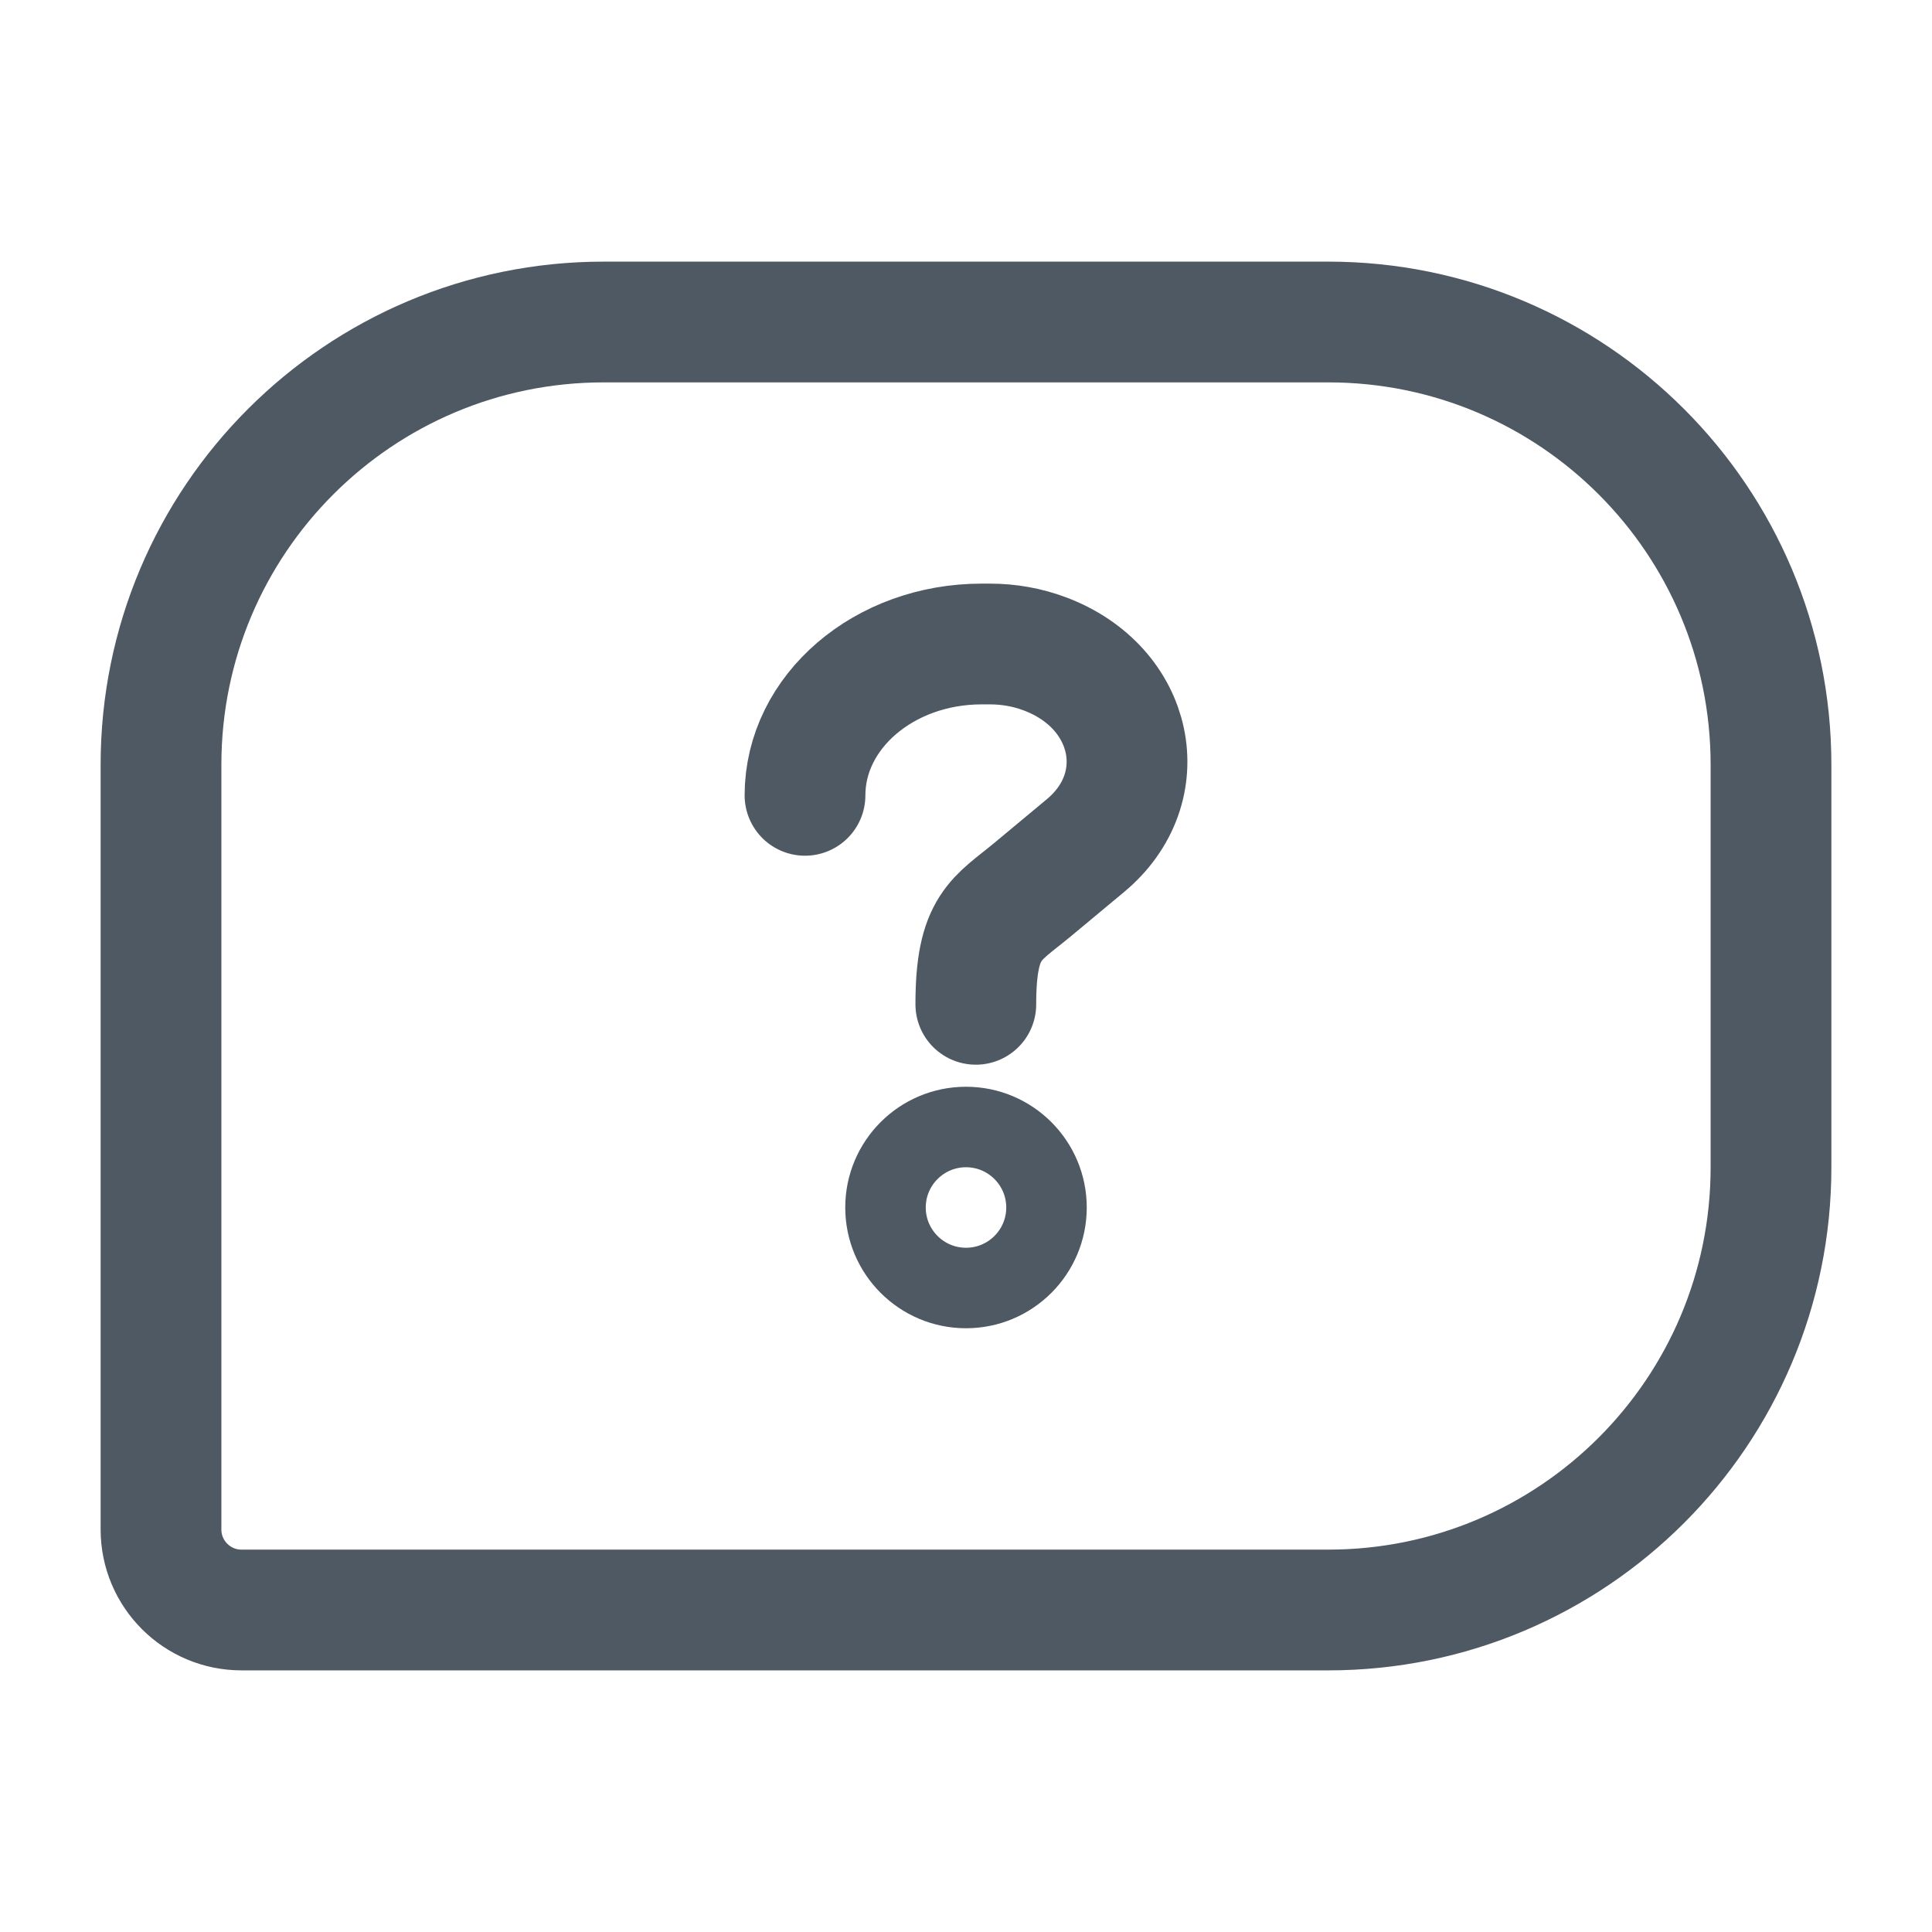
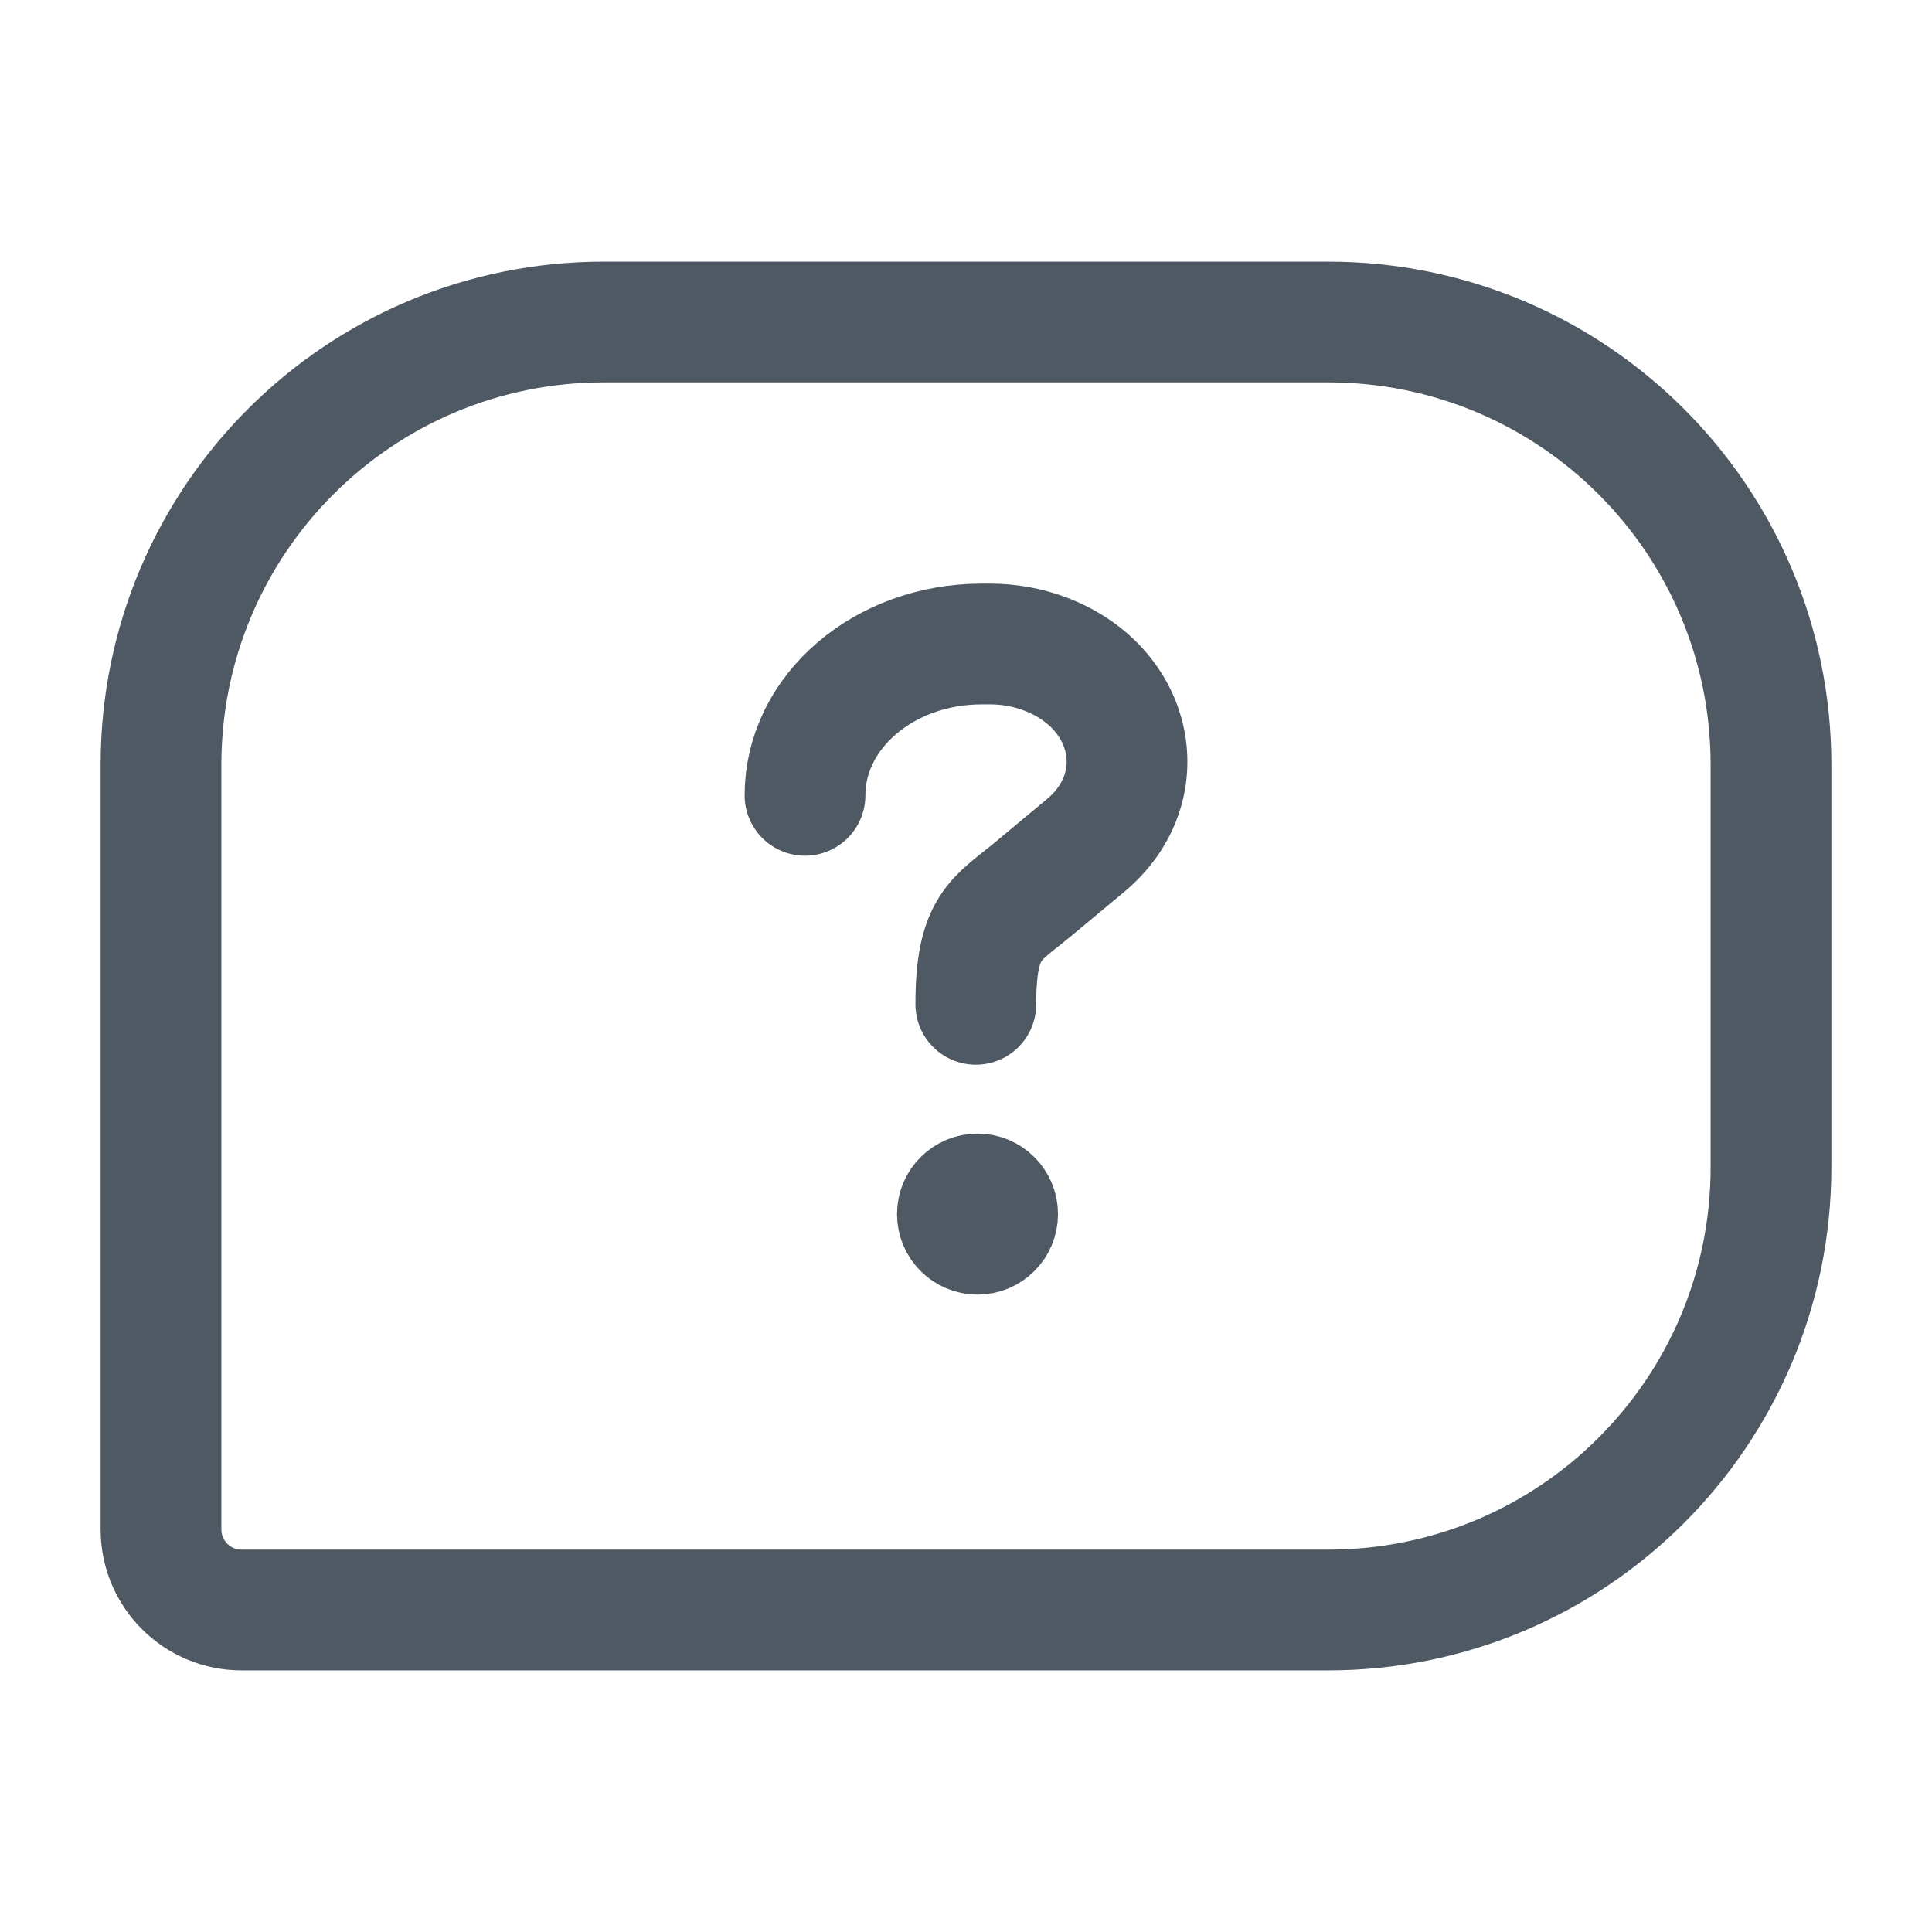
<svg xmlns="http://www.w3.org/2000/svg" width="24" height="24" viewBox="0 0 24 24" fill="none">
  <path d="M2 9.5C2 6.462 4.462 4 7.5 4H16.5C19.538 4 22 6.462 22 9.5V14.5C22 17.538 19.538 20 16.5 20H3C2.448 20 2 19.552 2 19V9.5Z" stroke="#4E5964" stroke-width="1.5" />
  <path d="M12.122 12.476C12.122 11.5 12.376 11.425 12.826 11.052L13.482 10.506C14.352 9.784 14.088 8.537 12.978 8.122C12.763 8.041 12.531 8 12.297 8H12.194C10.982 8 10 8.842 10 9.88" stroke="#4E5964" stroke-width="1.5" stroke-linecap="round" />
-   <path d="M11 15C11 14.448 11.448 14 12 14C12.552 14 13 14.448 13 15C13 15.552 12.552 16 12 16C11.448 16 11 15.552 11 15Z" stroke="#4E5964" />
+   <path d="M12.643 15.082C12.643 14.806 12.419 14.582 12.143 14.582C11.866 14.582 11.643 14.806 11.643 15.082C11.643 15.358 11.866 15.582 12.143 15.582C12.419 15.582 12.643 15.358 12.643 15.082Z" stroke="#4E5964" />
</svg>
